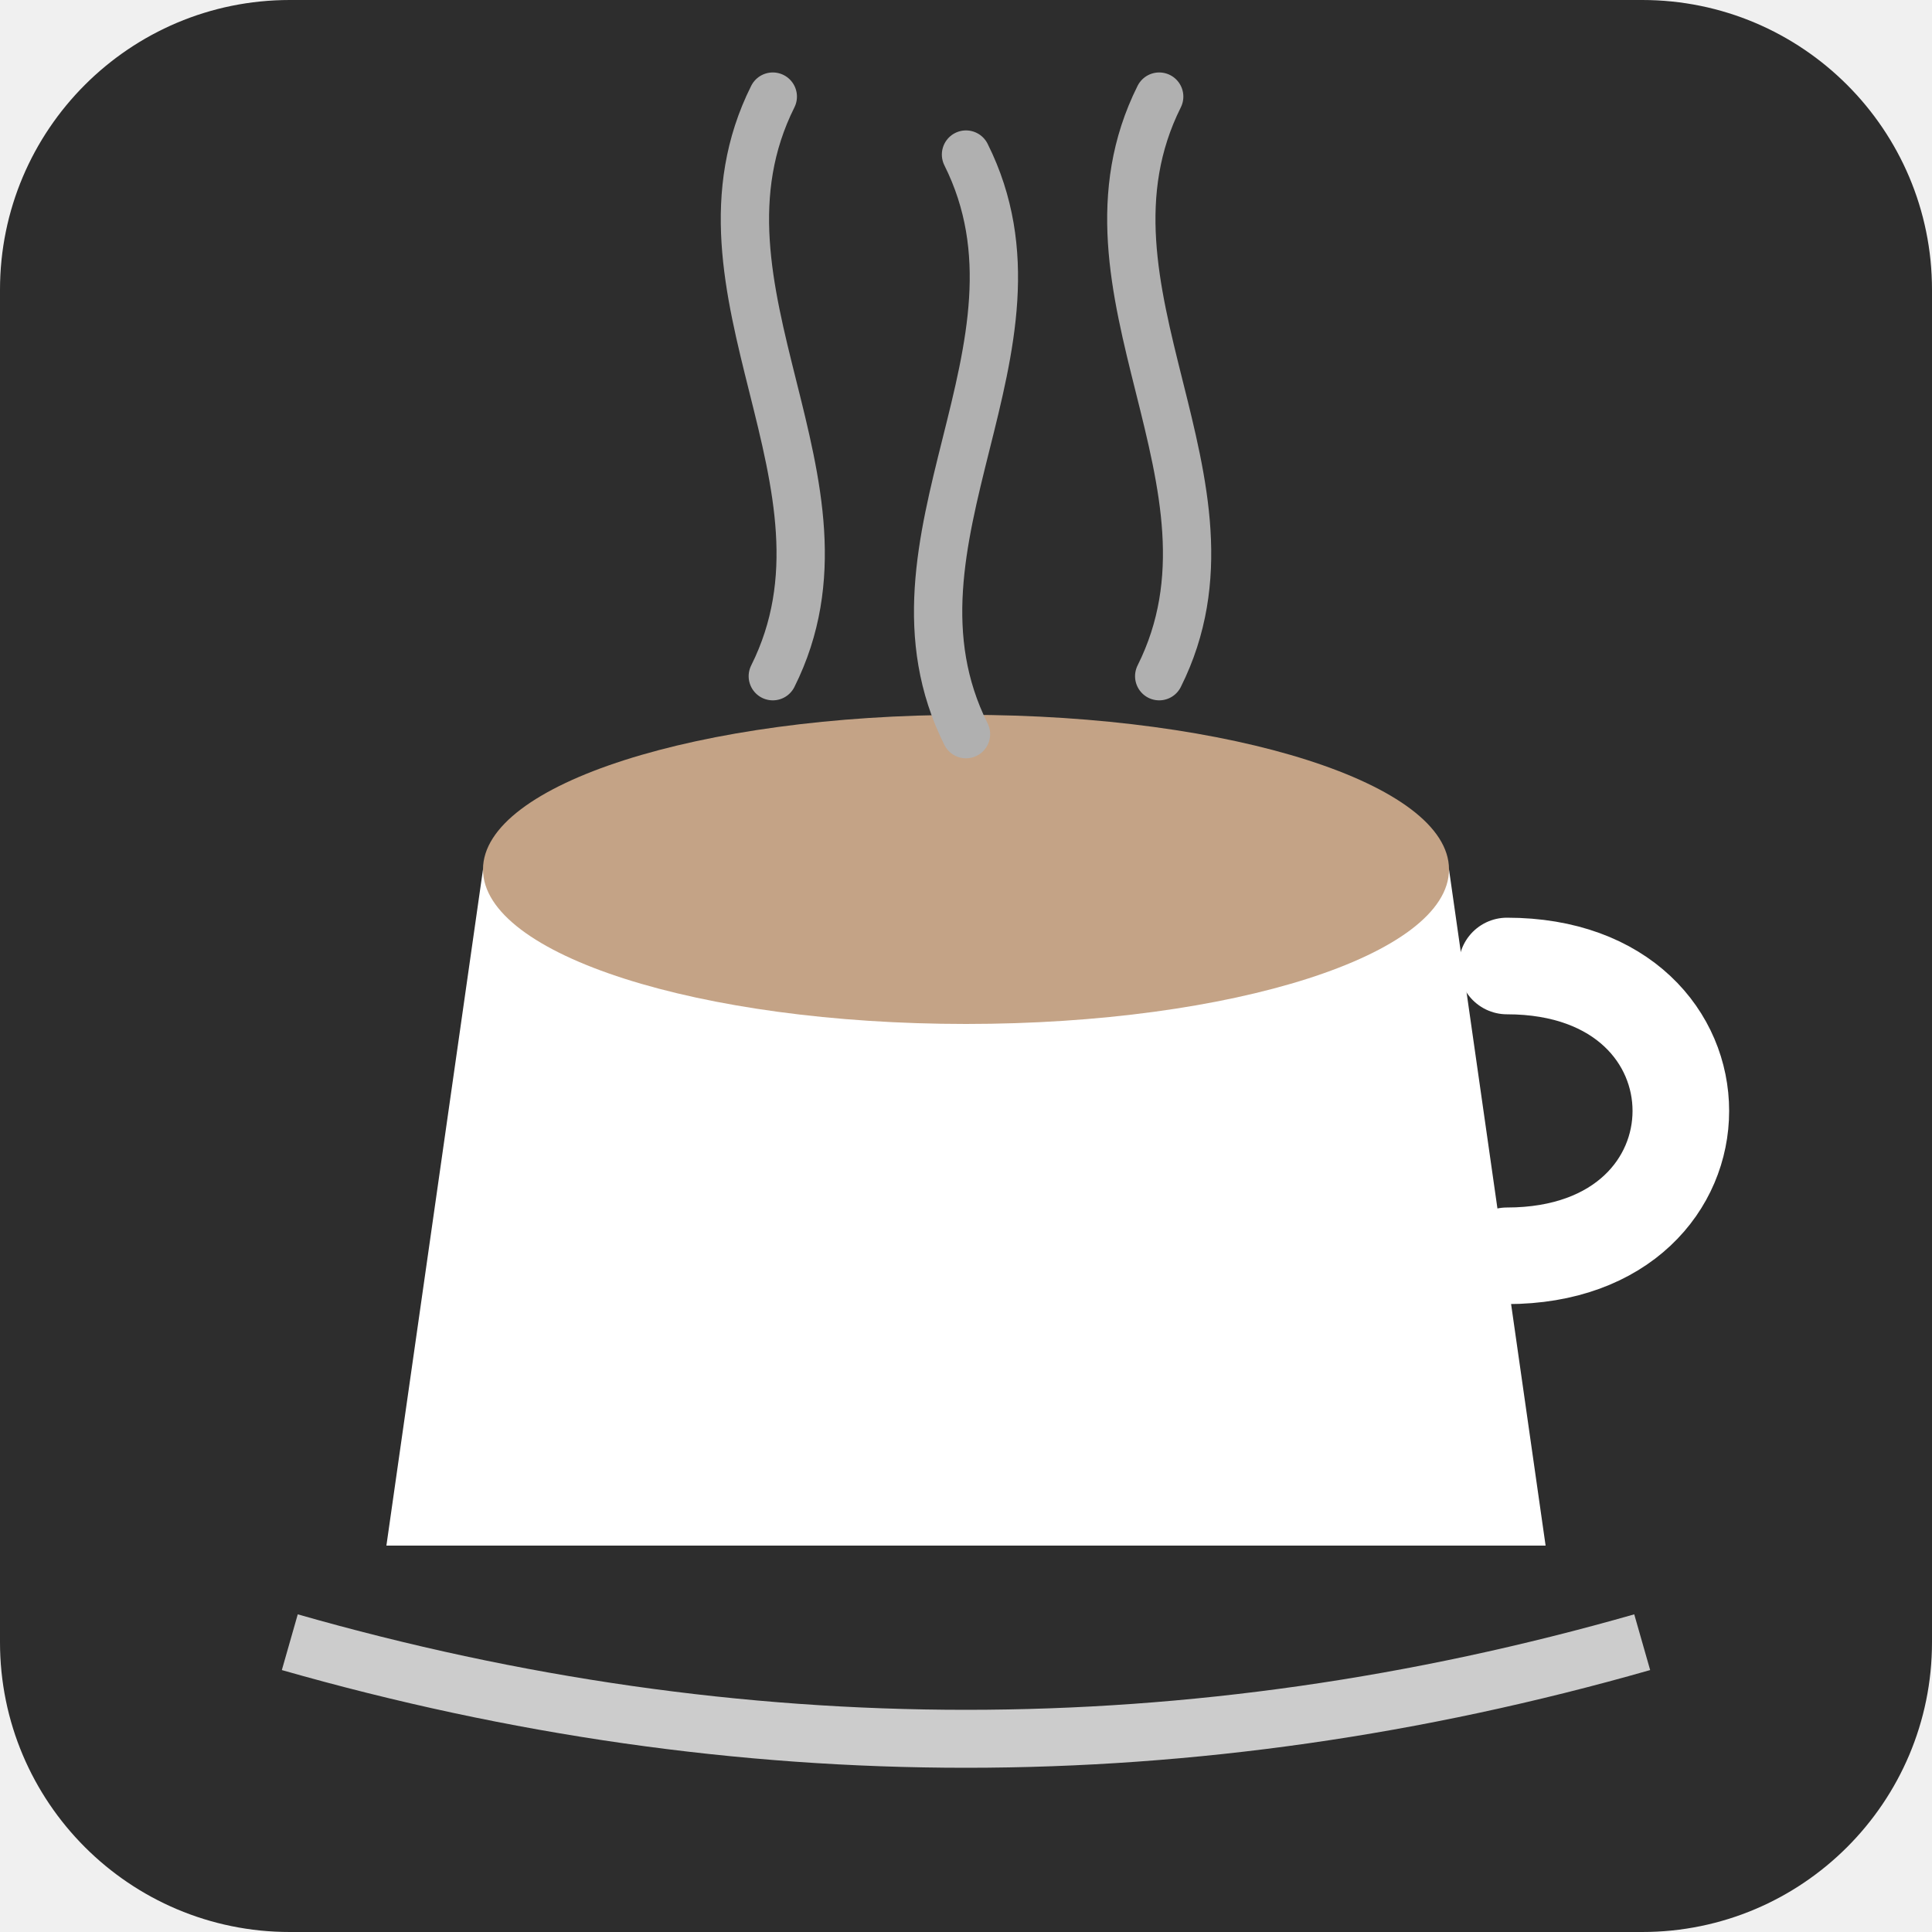
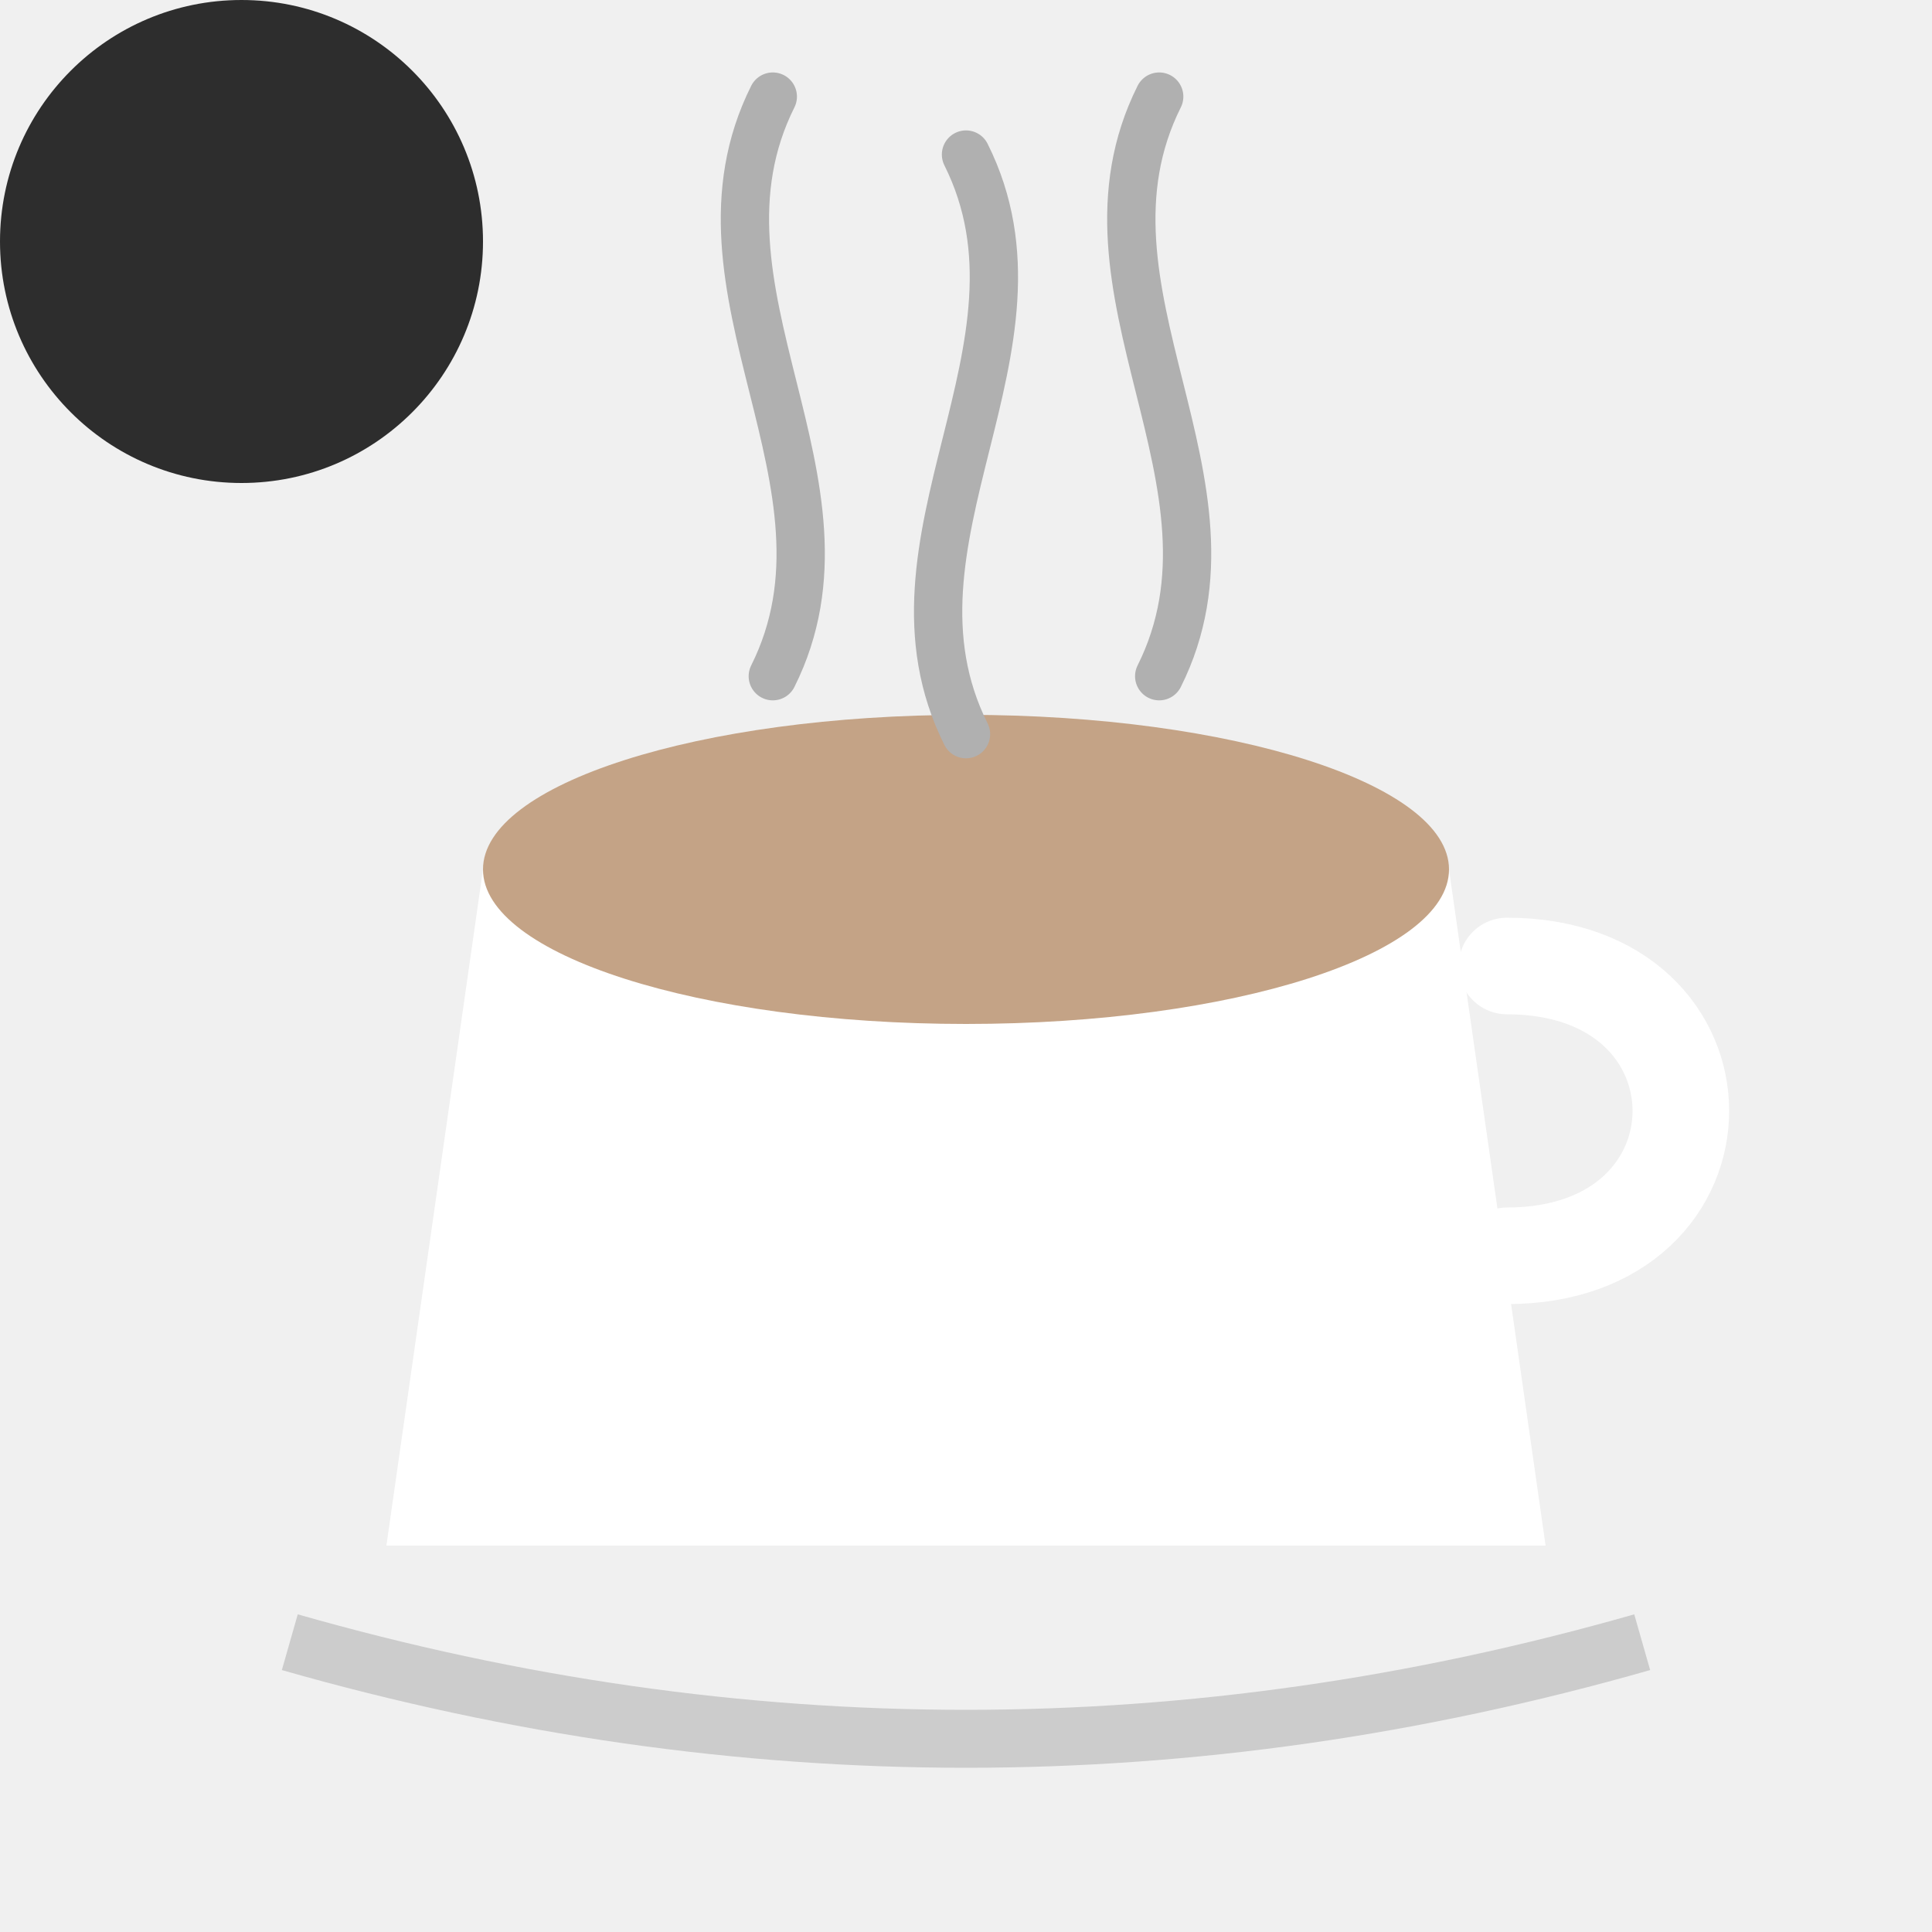
- <svg xmlns="http://www.w3.org/2000/svg" width="100" height="100" viewBox="0 0 100 100">
-   <rect width="100" height="100" rx="15" fill="#2d2d2d" />
+ <svg xmlns="http://www.w3.org/2000/svg" width="25" height="25" viewBox="0 0 100 100">
+   <rect width="25" height="25" rx="15" fill="#2d2d2d" />
  <path d="M 15 85 Q 50 95 85 85" stroke="#cccccc" stroke-width="3" fill="none" />
  <path d="M 20 80 L 25 45 Q 50 30 75 45 L 80 80 Z" fill="#ffffff" />
  <path d="M 78 65 C 90 65 90 50 78 50" stroke="#ffffff" stroke-width="5" fill="none" stroke-linecap="round" />
  <ellipse cx="50" cy="45" rx="25" ry="8" fill="#c4a386" />
  <g stroke="#b0b0b0" stroke-width="2.5" stroke-linecap="round" fill="none">
    <path d="M 40 35 C 45 25 35 15 40 5">
      <animateTransform attributeName="transform" type="translate" values="0 0; 0 -5; 0 0" dur="2s" repeatCount="indefinite" />
      <animate attributeName="opacity" values="0; 1; 1; 0" dur="2s" repeatCount="indefinite" />
    </path>
    <path d="M 50 38 C 45 28 55 18 50 8">
      <animateTransform attributeName="transform" type="translate" values="0 0; 0 -7; 0 0" dur="1.8s" begin="0.5s" repeatCount="indefinite" />
      <animate attributeName="opacity" values="0; 1; 1; 0" dur="1.8s" begin="0.5s" repeatCount="indefinite" />
    </path>
    <path d="M 60 35 C 65 25 55 15 60 5">
      <animateTransform attributeName="transform" type="translate" values="0 0; 0 -6; 0 0" dur="2.2s" begin="1s" repeatCount="indefinite" />
      <animate attributeName="opacity" values="0; 1; 1; 0" dur="2.2s" begin="1s" repeatCount="indefinite" />
    </path>
  </g>
</svg>
